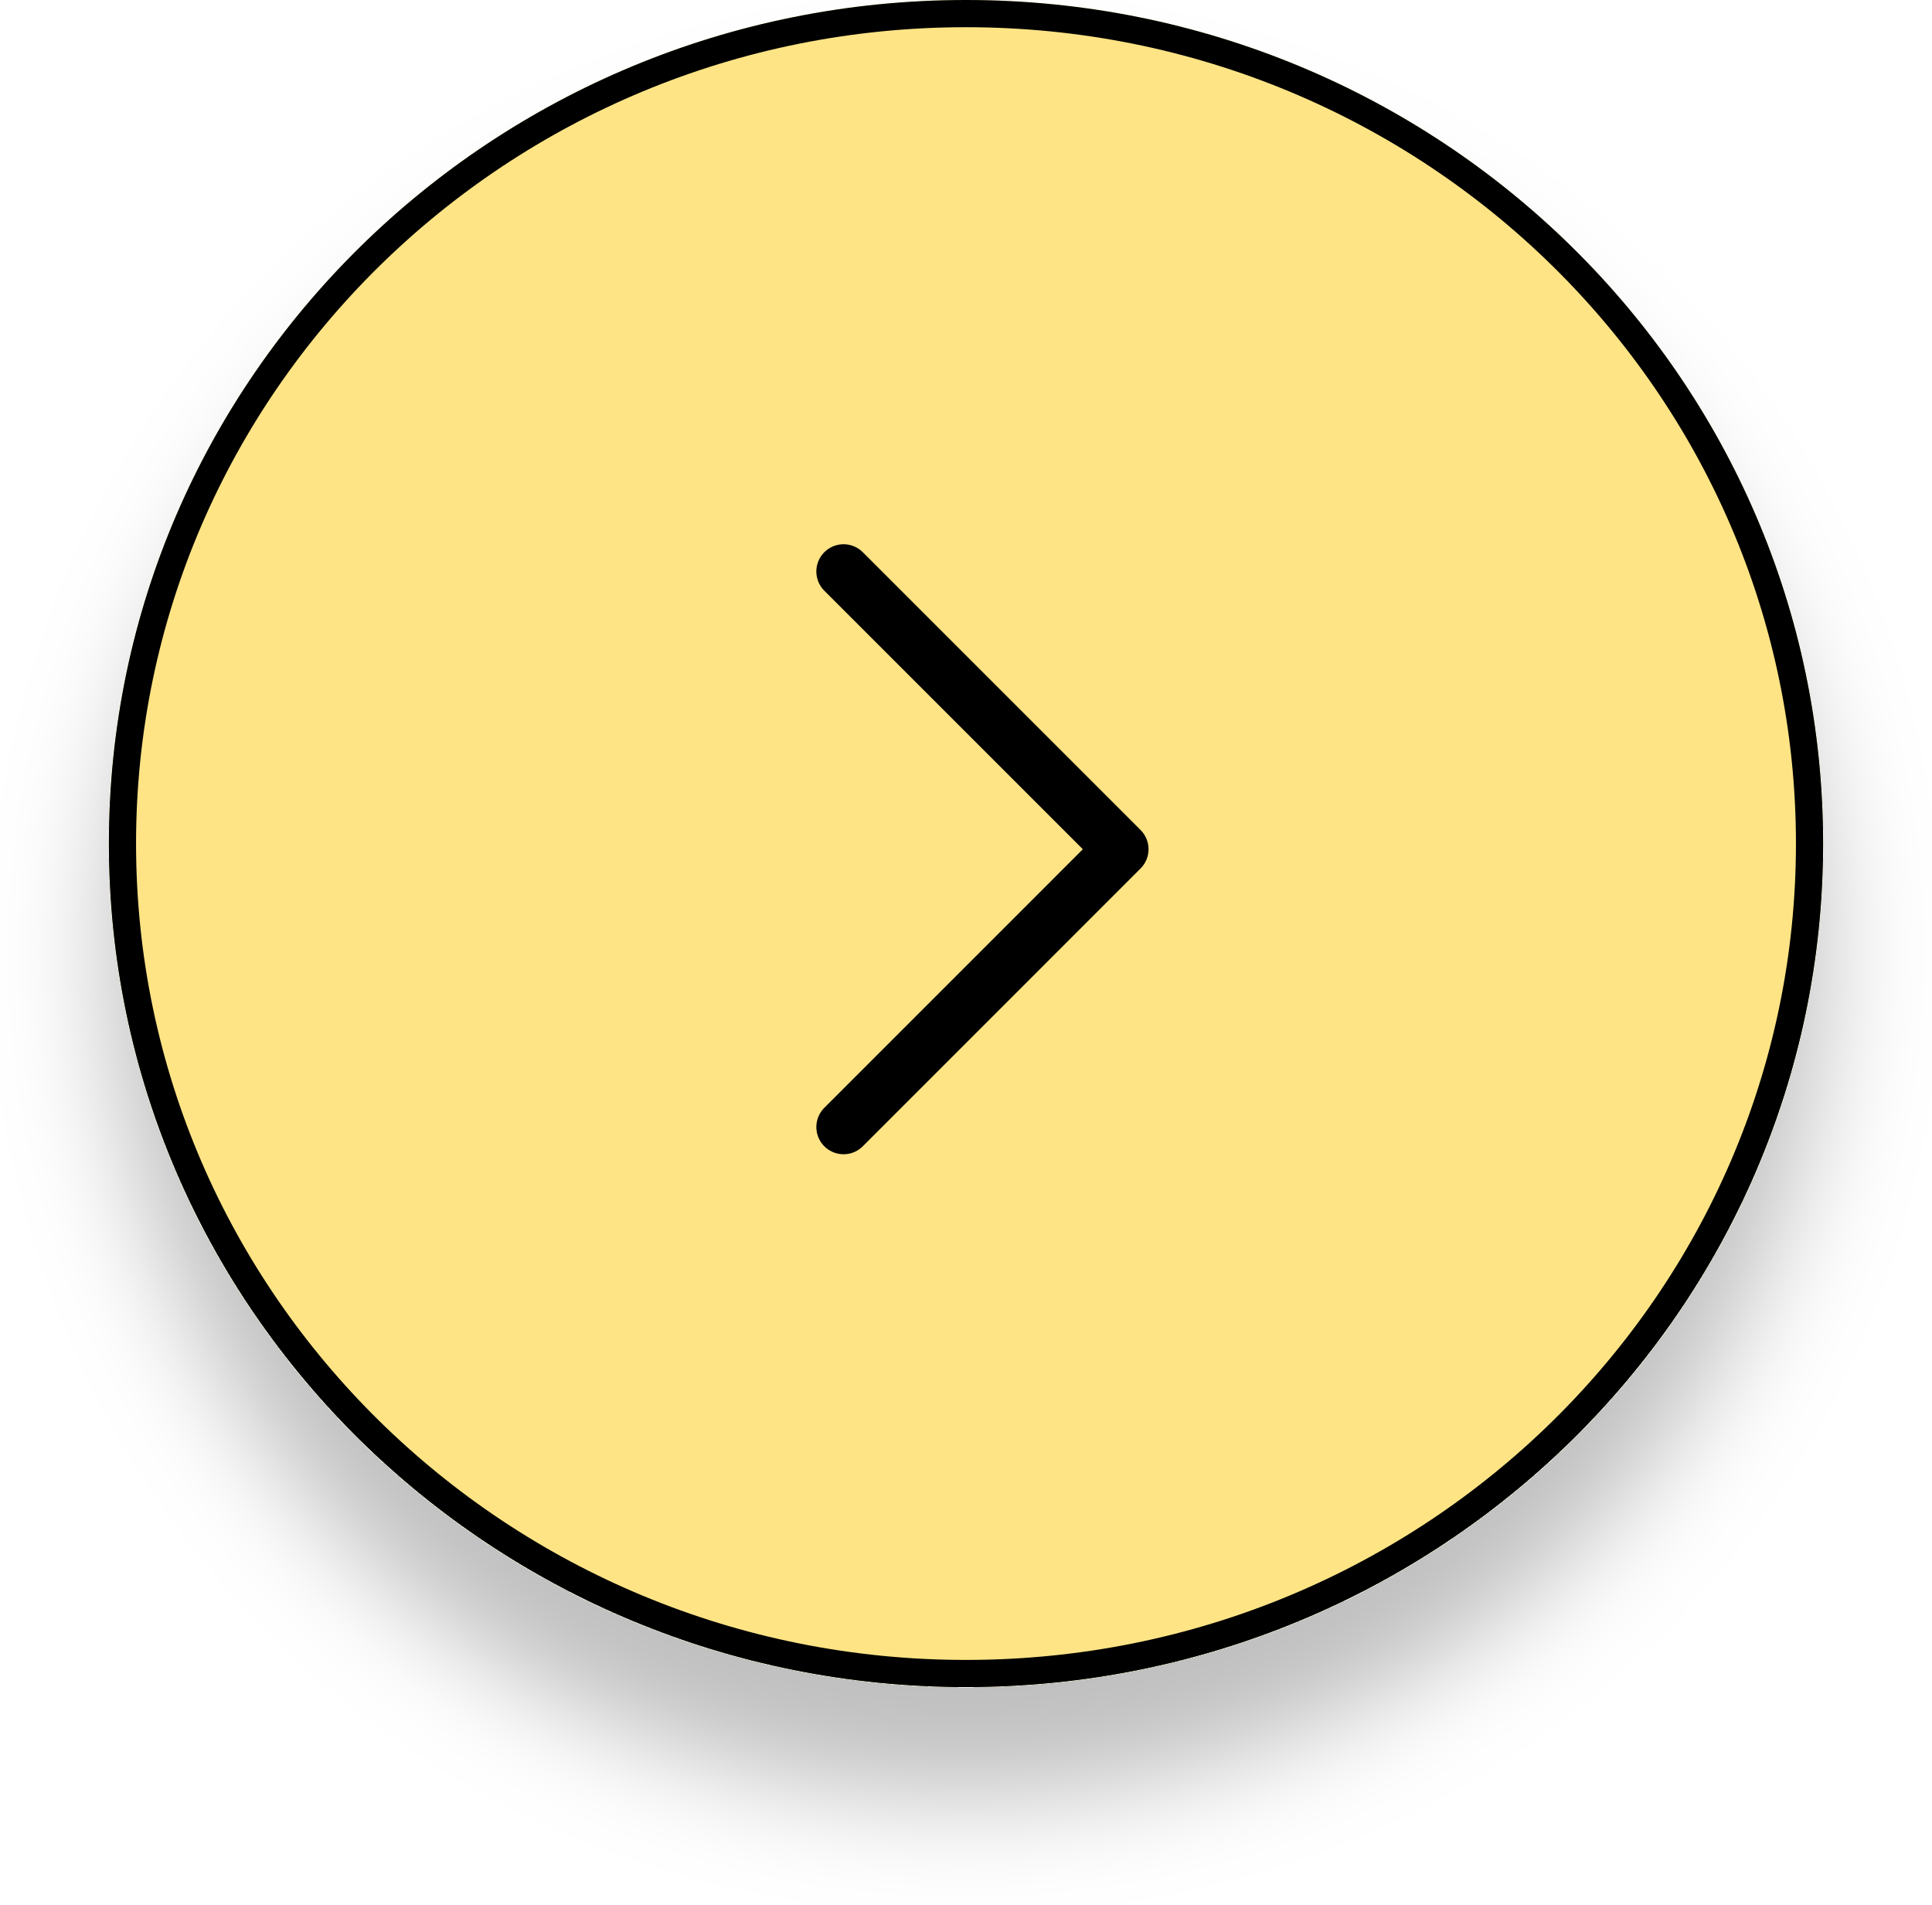
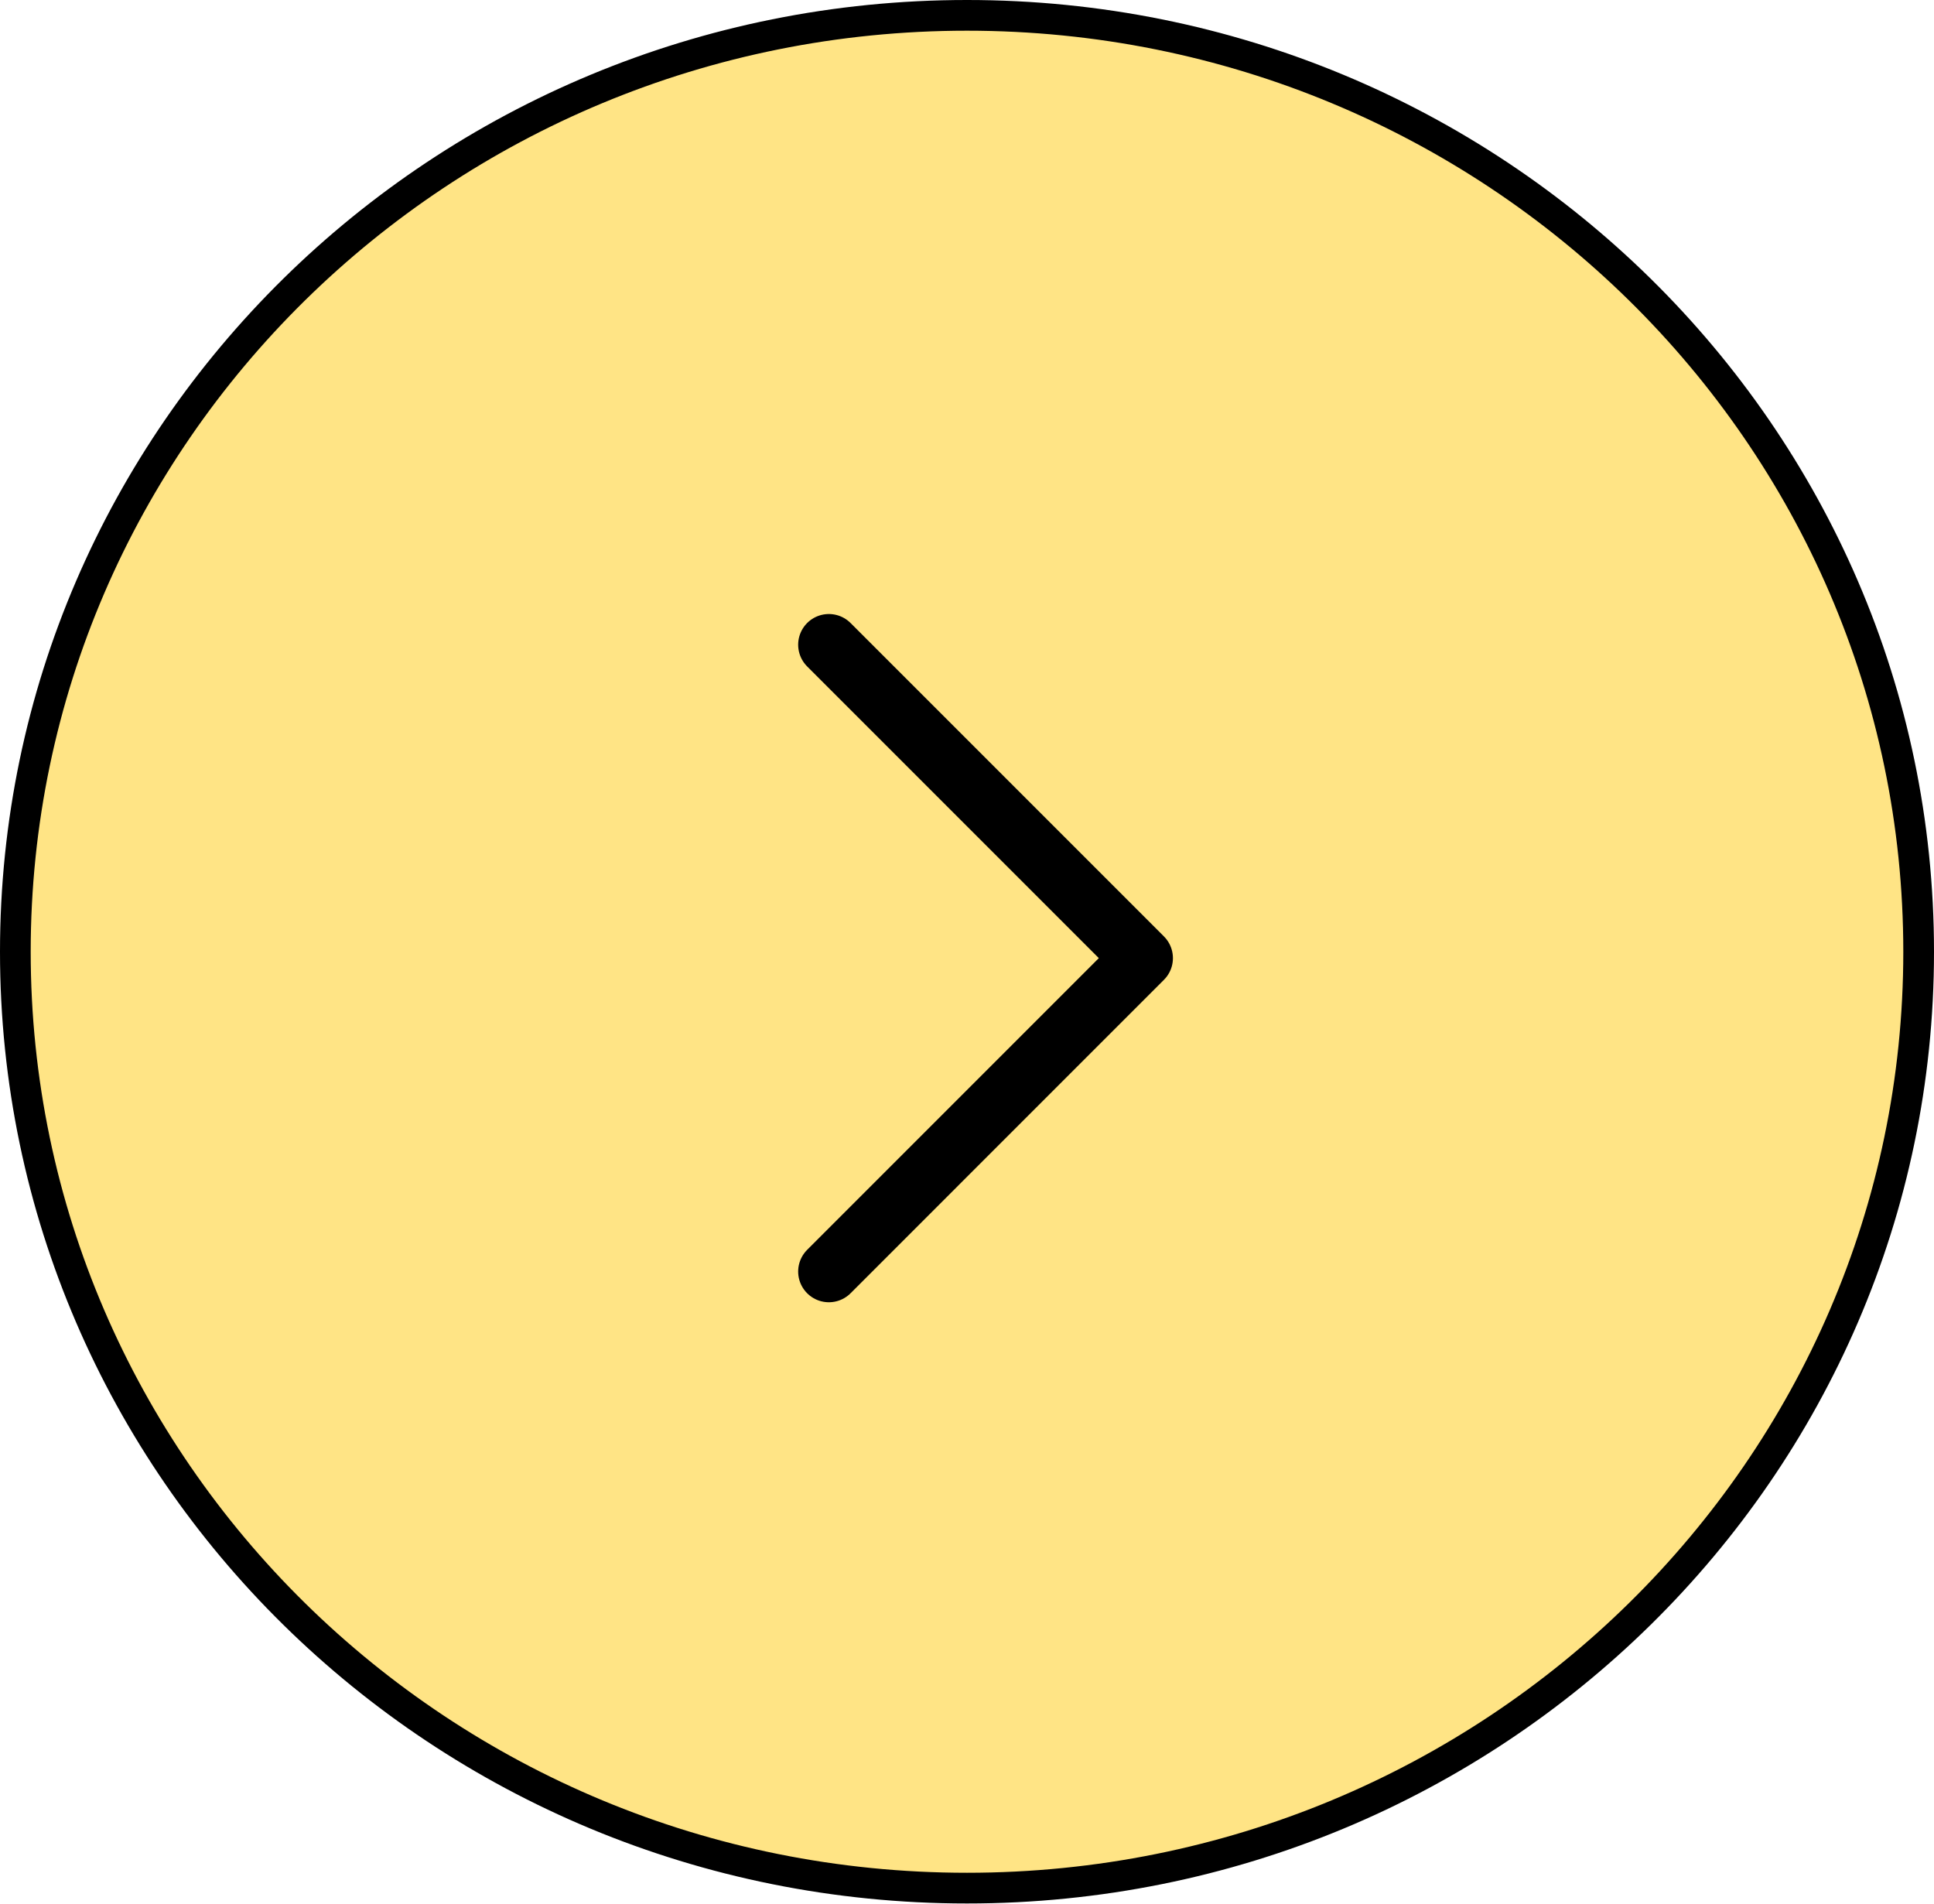
- <svg xmlns="http://www.w3.org/2000/svg" width="71" height="70" viewBox="0 0 71 70" fill="none">
-   <g filter="url(#filter0_d_7_261)">
-     <ellipse cx="35.5" cy="31" rx="31.5" ry="31" fill="#FFE485" />
-     <path d="M66.5 31C66.5 47.837 52.628 61.5 35.5 61.5C18.372 61.5 4.5 47.837 4.5 31C4.5 14.163 18.372 0.5 35.5 0.5C52.628 0.5 66.5 14.163 66.5 31Z" stroke="black" />
-   </g>
-   <path d="M31 21L41.208 31.208L31 41.417" stroke="black" stroke-width="2" stroke-linecap="round" stroke-linejoin="round" />
-   <defs>
-     <filter id="filter0_d_7_261" x="0" y="0" width="71" height="70" filterUnits="userSpaceOnUse" color-interpolation-filters="sRGB">
-       <feFlood flood-opacity="0" result="BackgroundImageFix" />
-       <feColorMatrix in="SourceAlpha" type="matrix" values="0 0 0 0 0 0 0 0 0 0 0 0 0 0 0 0 0 0 127 0" result="hardAlpha" />
-       <feOffset dy="4" />
-       <feGaussianBlur stdDeviation="2" />
-       <feComposite in2="hardAlpha" operator="out" />
-       <feColorMatrix type="matrix" values="0 0 0 0 0 0 0 0 0 0 0 0 0 0 0 0 0 0 0.25 0" />
-       <feBlend mode="normal" in2="BackgroundImageFix" result="effect1_dropShadow_7_261" />
-       <feBlend mode="normal" in="SourceGraphic" in2="effect1_dropShadow_7_261" result="shape" />
-     </filter>
-   </defs>
+ <svg xmlns="http://www.w3.org/2000/svg" width="63" height="62" viewBox="0 0 63 62" fill="none">
+   <path d="M62.5 31C62.5 47.837 48.628 61.5 31.5 61.5C14.372 61.5 0.5 47.837 0.5 31C0.5 14.163 14.372 0.5 31.5 0.5C48.628 0.5 62.5 14.163 62.5 31Z" fill="#FFE485" stroke="black" />
+   <path d="M27 21L37.208 31.208L27 41.417" stroke="black" stroke-width="2" stroke-linecap="round" stroke-linejoin="round" />
</svg>
